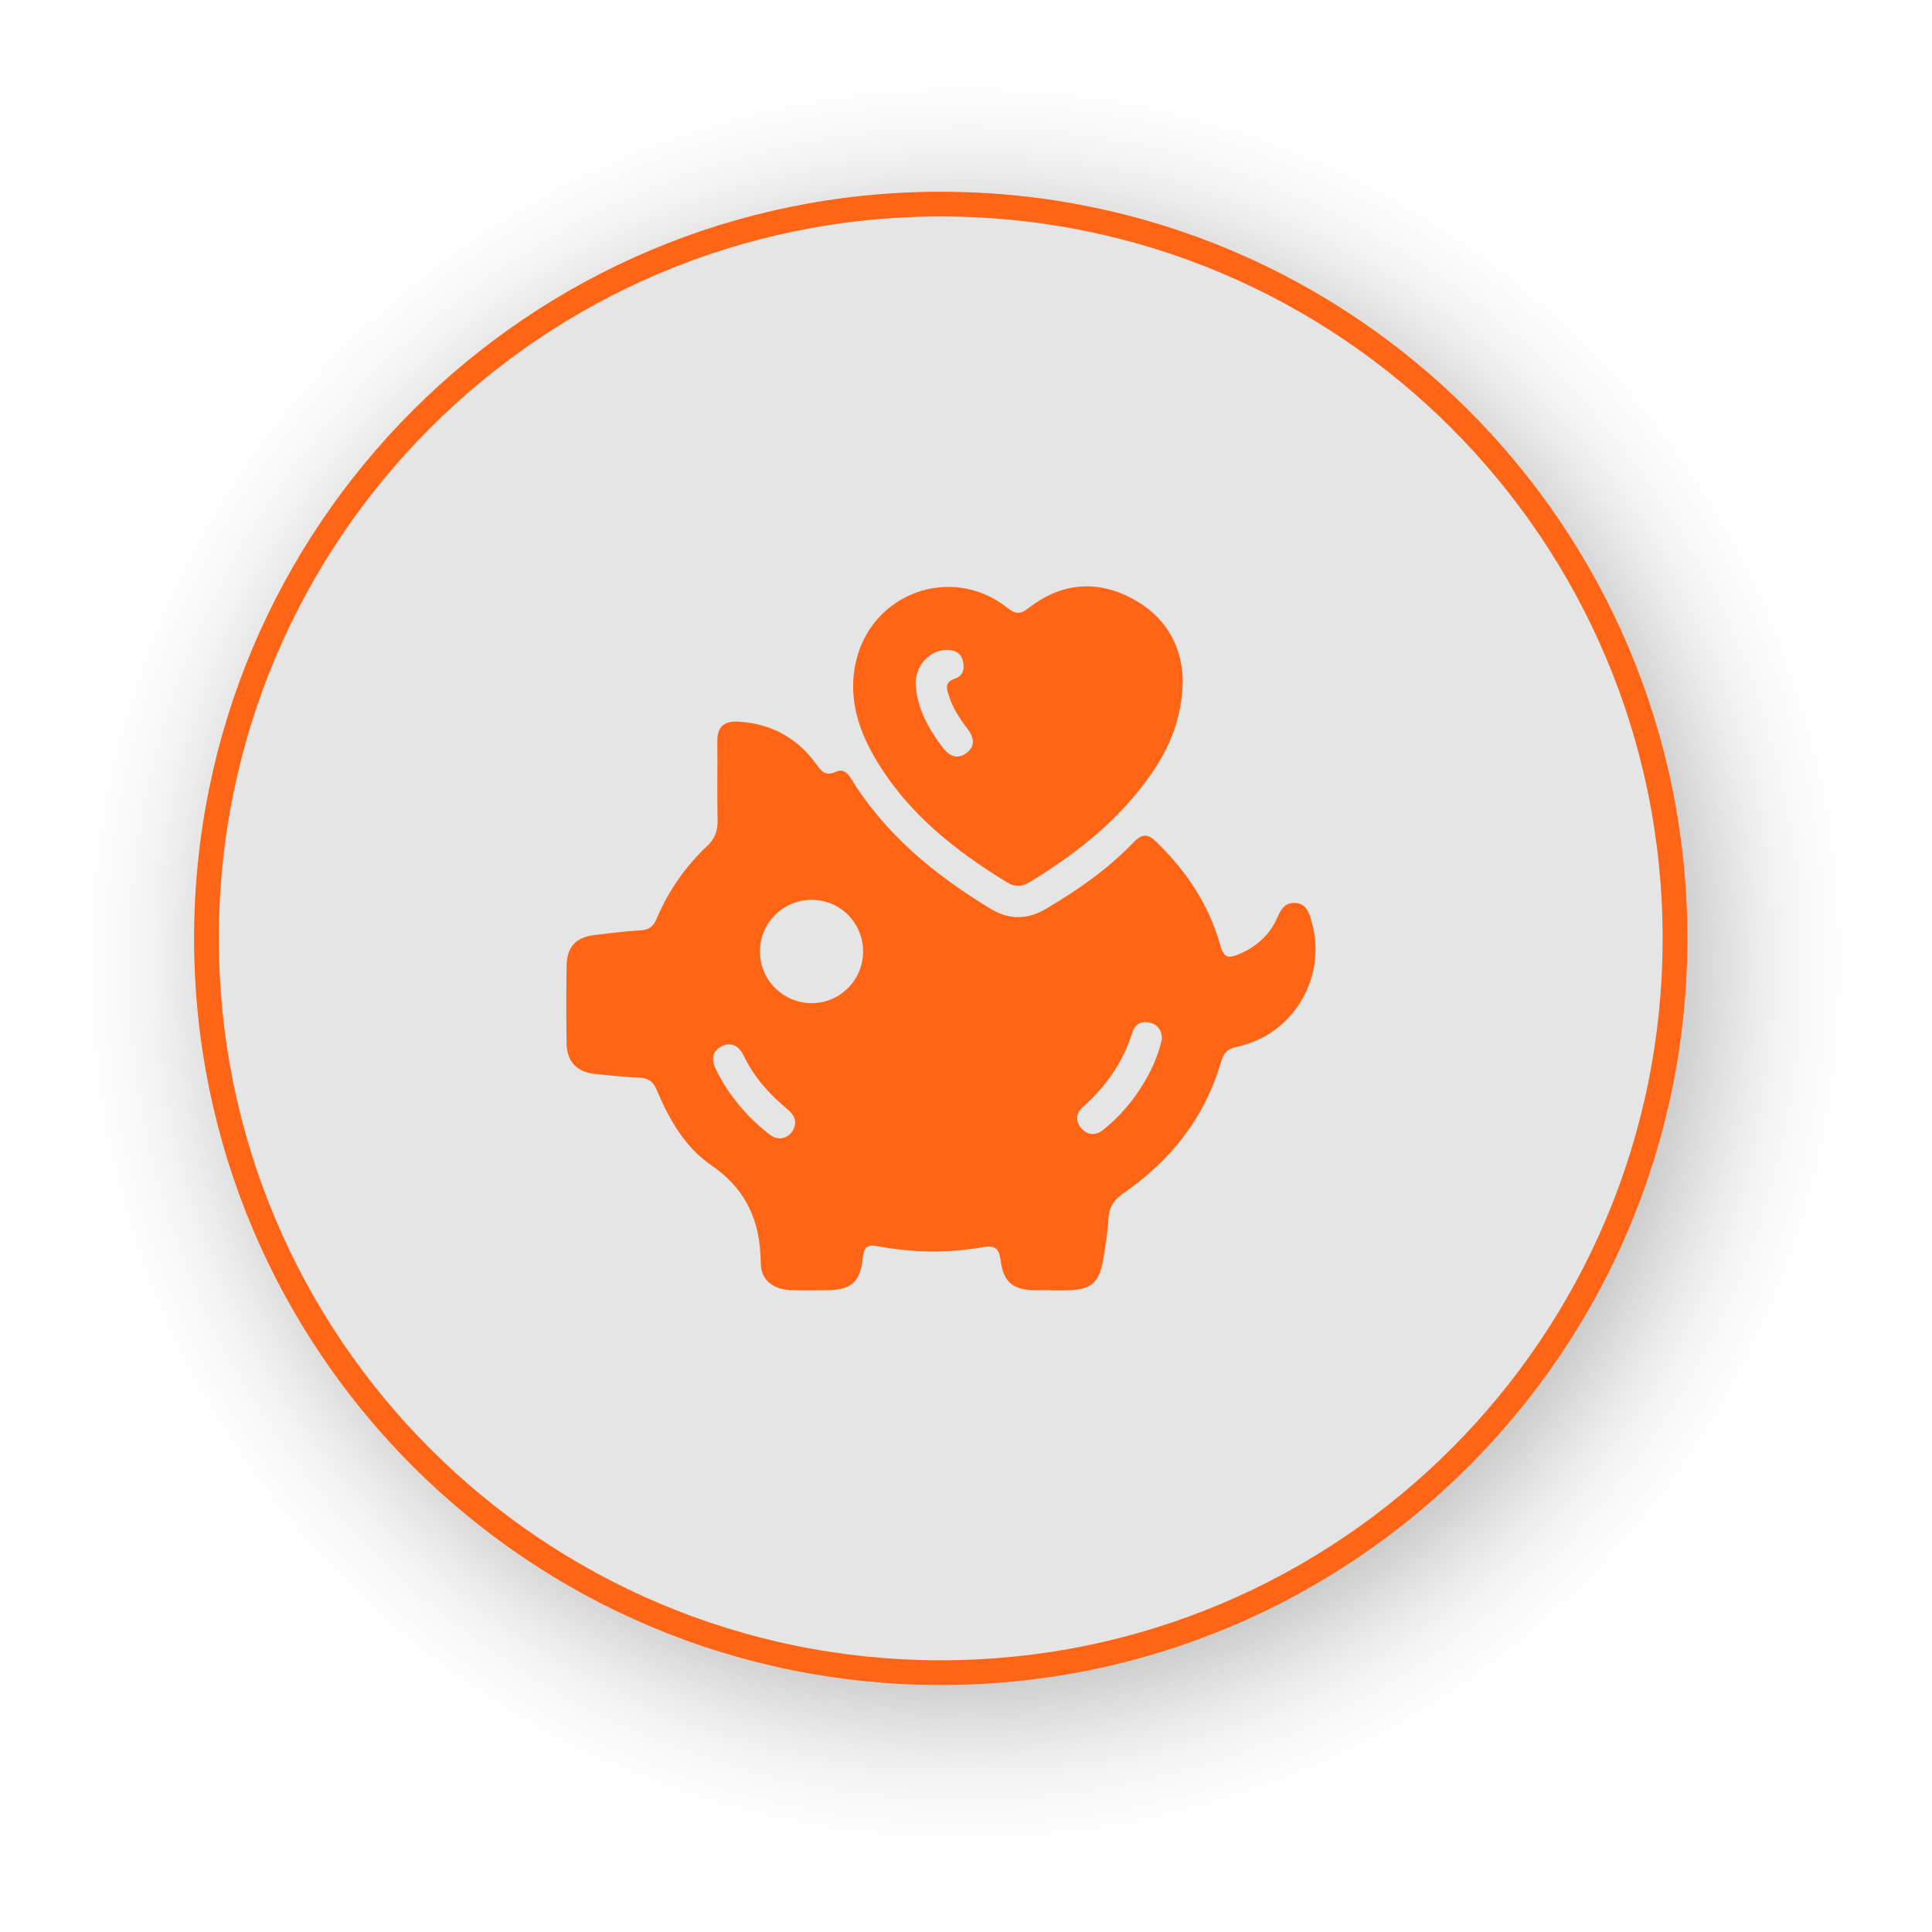
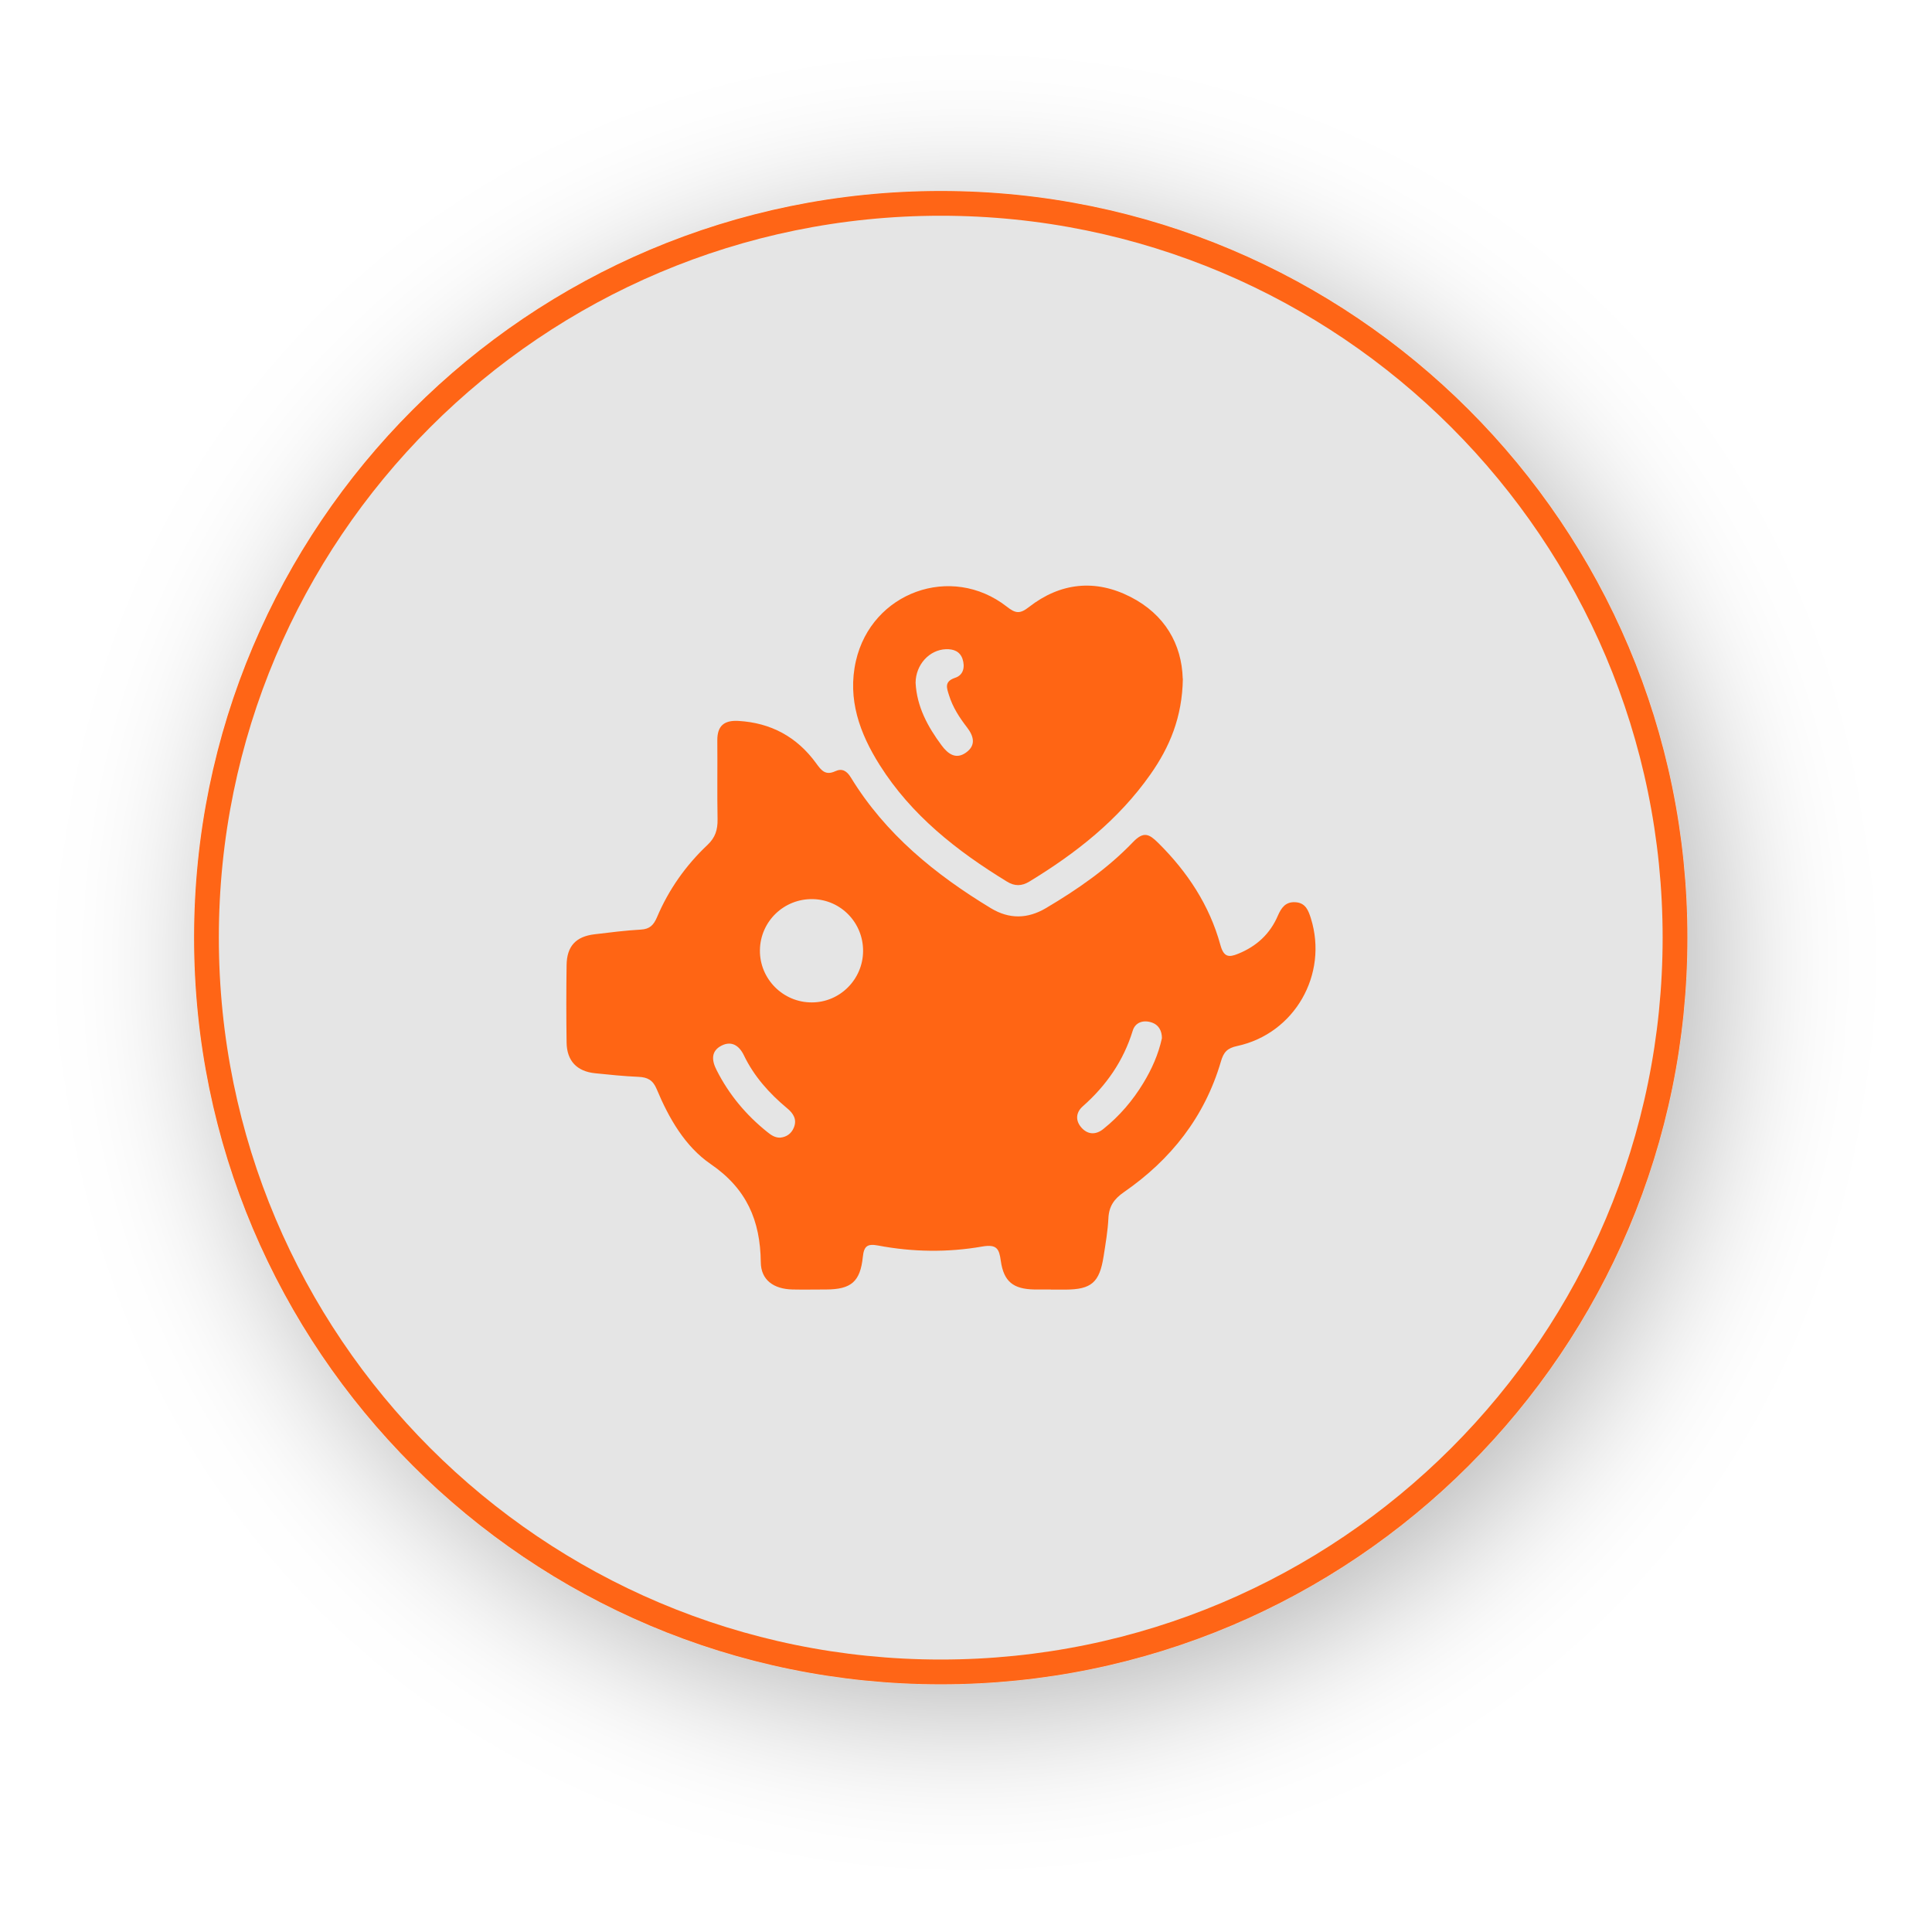
<svg xmlns="http://www.w3.org/2000/svg" id="Camada_2" data-name="Camada 2" viewBox="0 0 156 156">
  <defs>
    <style>
      .cls-1 {
        fill: #e5e5e5;
        filter: url(#drop-shadow-1);
        stroke: #ff6514;
        stroke-miterlimit: 10;
        stroke-width: 2px;
      }

      .cls-2 {
        fill: #ff6514;
      }
    </style>
    <filter id="drop-shadow-1" filterUnits="userSpaceOnUse">
      <feOffset dx="2" dy="2" />
      <feGaussianBlur result="blur" stdDeviation="6" />
      <feFlood flood-color="#000" flood-opacity=".3" />
      <feComposite in2="blur" operator="in" />
      <feComposite in="SourceGraphic" />
    </filter>
  </defs>
  <g id="Camada_1-2" data-name="Camada 1">
-     <circle class="cls-1" cx="75.96" cy="75.77" r="59.29" />
+     <circle class="cls-1" cx="75.96" cy="75.71" r="59.29" />
    <g>
-       <path class="cls-2" d="M84.83,104.18c-.43,0-.87,0-1.3,0-1.71-.03-2.48-.63-2.72-2.31-.13-.97-.32-1.36-1.49-1.16-2.79,.49-5.62,.45-8.42-.08-.86-.16-1.14,.04-1.23,.92-.21,2.01-.95,2.62-2.96,2.63-.91,0-1.82,.02-2.73,0-1.51-.04-2.54-.76-2.55-2.21-.04-3.36-1.14-5.93-4.05-7.92-2.07-1.42-3.38-3.71-4.36-6.06-.3-.72-.74-.95-1.47-.98-1.17-.05-2.34-.17-3.5-.29-1.47-.15-2.28-1-2.3-2.48-.03-2.08-.03-4.17,0-6.25,.02-1.53,.75-2.31,2.25-2.49,1.25-.15,2.5-.31,3.75-.38,.72-.04,1.03-.37,1.3-1,.94-2.22,2.32-4.18,4.07-5.83,.64-.6,.83-1.23,.82-2.06-.04-2.13,0-4.25-.02-6.38-.01-1.18,.55-1.64,1.69-1.58,2.64,.15,4.74,1.29,6.29,3.42,.42,.58,.75,1.01,1.55,.64,.54-.25,.93-.03,1.26,.52,2.79,4.56,6.8,7.82,11.31,10.55,1.48,.89,2.95,.86,4.43-.01,2.55-1.51,4.98-3.19,7.03-5.33,.87-.91,1.32-.65,2.04,.06,2.36,2.34,4.14,5.03,5.02,8.24,.27,.98,.67,1.03,1.44,.71,1.48-.6,2.57-1.6,3.2-3.07,.28-.64,.62-1.14,1.42-1.09,.83,.05,1.05,.68,1.25,1.31,1.41,4.53-1.32,9.3-5.95,10.3-.8,.17-1.1,.49-1.32,1.26-1.31,4.47-4.04,7.92-7.83,10.54-.79,.55-1.2,1.13-1.25,2.09-.05,1.04-.23,2.07-.39,3.1-.33,2.11-.99,2.67-3.08,2.68-.39,0-.78,0-1.17,0Zm-15.14-27.31c.02-2.29-1.78-4.16-4.05-4.21-2.34-.05-4.25,1.8-4.28,4.12-.03,2.32,1.87,4.23,4.19,4.22,2.27,0,4.12-1.86,4.14-4.13Zm24.13,7.02c0-.59-.25-1.09-.86-1.28-.67-.21-1.3,.01-1.5,.68-.75,2.44-2.14,4.43-4.03,6.1-.57,.5-.61,1.17-.09,1.74,.52,.57,1.17,.56,1.75,.09,1.3-1.04,2.37-2.29,3.23-3.71,.68-1.12,1.21-2.3,1.5-3.62Zm-30.83,8.03c.52-.05,.9-.32,1.1-.79,.29-.67-.03-1.17-.53-1.58-1.44-1.2-2.68-2.58-3.5-4.29-.38-.78-.99-1.17-1.78-.78-.89,.44-.82,1.21-.41,2,.99,1.96,2.37,3.61,4.08,4.98,.31,.25,.62,.47,1.05,.46Z" />
-       <path class="cls-2" d="M95.51,54.87c-.05,3.11-1.07,5.52-2.62,7.72-2.57,3.66-5.99,6.35-9.77,8.65-.62,.38-1.2,.39-1.82,0-4.04-2.47-7.71-5.35-10.27-9.41-1.61-2.55-2.62-5.32-1.92-8.4,1.27-5.56,7.7-7.88,12.18-4.39,.71,.56,1.06,.61,1.8,.03,2.52-1.96,5.33-2.27,8.18-.82,2.79,1.42,4.15,3.83,4.23,6.6Zm-21.58,.32c.1,1.94,.98,3.55,2.11,5.07,.53,.71,1.17,1.14,1.97,.56,.81-.58,.62-1.32,.07-2.03-.61-.79-1.15-1.62-1.45-2.59-.19-.6-.4-1.11,.49-1.41,.68-.22,.81-.88,.6-1.52-.21-.62-.73-.81-1.34-.79-1.35,.05-2.44,1.26-2.45,2.71Z" />
+       <path class="cls-2" d="M84.83,104.12c-.43,0-.87,0-1.3,0-1.71-.03-2.48-.63-2.72-2.31-.13-.97-.32-1.36-1.49-1.16-2.79,.49-5.62,.45-8.42-.08-.86-.16-1.14,.04-1.23,.92-.21,2.01-.95,2.62-2.96,2.63-.91,0-1.82,.02-2.73,0-1.51-.04-2.54-.76-2.55-2.21-.04-3.36-1.14-5.93-4.05-7.92-2.07-1.42-3.38-3.71-4.36-6.06-.3-.72-.74-.95-1.47-.98-1.17-.05-2.34-.17-3.5-.29-1.47-.15-2.28-1-2.3-2.48-.03-2.08-.03-4.17,0-6.25,.02-1.53,.75-2.31,2.25-2.49,1.25-.15,2.5-.31,3.75-.38,.72-.04,1.03-.37,1.3-1,.94-2.22,2.32-4.18,4.07-5.83,.64-.6,.83-1.23,.82-2.06-.04-2.13,0-4.25-.02-6.38-.01-1.18,.55-1.64,1.69-1.58,2.64,.15,4.74,1.29,6.29,3.42,.42,.58,.75,1.01,1.55,.64,.54-.25,.93-.03,1.26,.52,2.79,4.56,6.8,7.82,11.31,10.55,1.48,.89,2.95,.86,4.43-.01,2.55-1.51,4.98-3.19,7.03-5.33,.87-.91,1.32-.65,2.04,.06,2.36,2.34,4.14,5.03,5.02,8.24,.27,.98,.67,1.03,1.44,.71,1.48-.6,2.57-1.6,3.2-3.07,.28-.64,.62-1.14,1.42-1.09,.83,.05,1.05,.68,1.25,1.31,1.41,4.53-1.32,9.3-5.95,10.3-.8,.17-1.1,.49-1.32,1.26-1.31,4.47-4.04,7.92-7.83,10.54-.79,.55-1.2,1.13-1.25,2.09-.05,1.04-.23,2.07-.39,3.1-.33,2.11-.99,2.67-3.08,2.68-.39,0-.78,0-1.17,0Zm-15.14-27.31c.02-2.29-1.78-4.16-4.05-4.21-2.34-.05-4.25,1.8-4.28,4.12-.03,2.32,1.87,4.23,4.19,4.22,2.27,0,4.12-1.86,4.14-4.13Zm24.13,7.02c0-.59-.25-1.09-.86-1.28-.67-.21-1.3,.01-1.5,.68-.75,2.44-2.14,4.43-4.03,6.1-.57,.5-.61,1.17-.09,1.74,.52,.57,1.17,.56,1.75,.09,1.3-1.04,2.37-2.29,3.23-3.71,.68-1.12,1.21-2.3,1.5-3.62Zm-30.83,8.03c.52-.05,.9-.32,1.1-.79,.29-.67-.03-1.17-.53-1.58-1.44-1.2-2.68-2.58-3.5-4.29-.38-.78-.99-1.17-1.78-.78-.89,.44-.82,1.21-.41,2,.99,1.96,2.37,3.61,4.08,4.98,.31,.25,.62,.47,1.05,.46Z" />
+       <path class="cls-2" d="M95.51,54.81c-.05,3.11-1.07,5.52-2.62,7.72-2.57,3.66-5.99,6.35-9.77,8.65-.62,.38-1.2,.39-1.82,0-4.04-2.47-7.71-5.35-10.27-9.41-1.61-2.55-2.62-5.32-1.92-8.4,1.27-5.56,7.7-7.88,12.18-4.39,.71,.56,1.06,.61,1.8,.03,2.52-1.96,5.33-2.27,8.18-.82,2.79,1.42,4.15,3.83,4.23,6.6Zm-21.58,.32c.1,1.94,.98,3.55,2.11,5.07,.53,.71,1.17,1.14,1.97,.56,.81-.58,.62-1.32,.07-2.03-.61-.79-1.15-1.62-1.45-2.59-.19-.6-.4-1.11,.49-1.41,.68-.22,.81-.88,.6-1.52-.21-.62-.73-.81-1.34-.79-1.35,.05-2.44,1.26-2.45,2.71Z" />
    </g>
  </g>
</svg>
